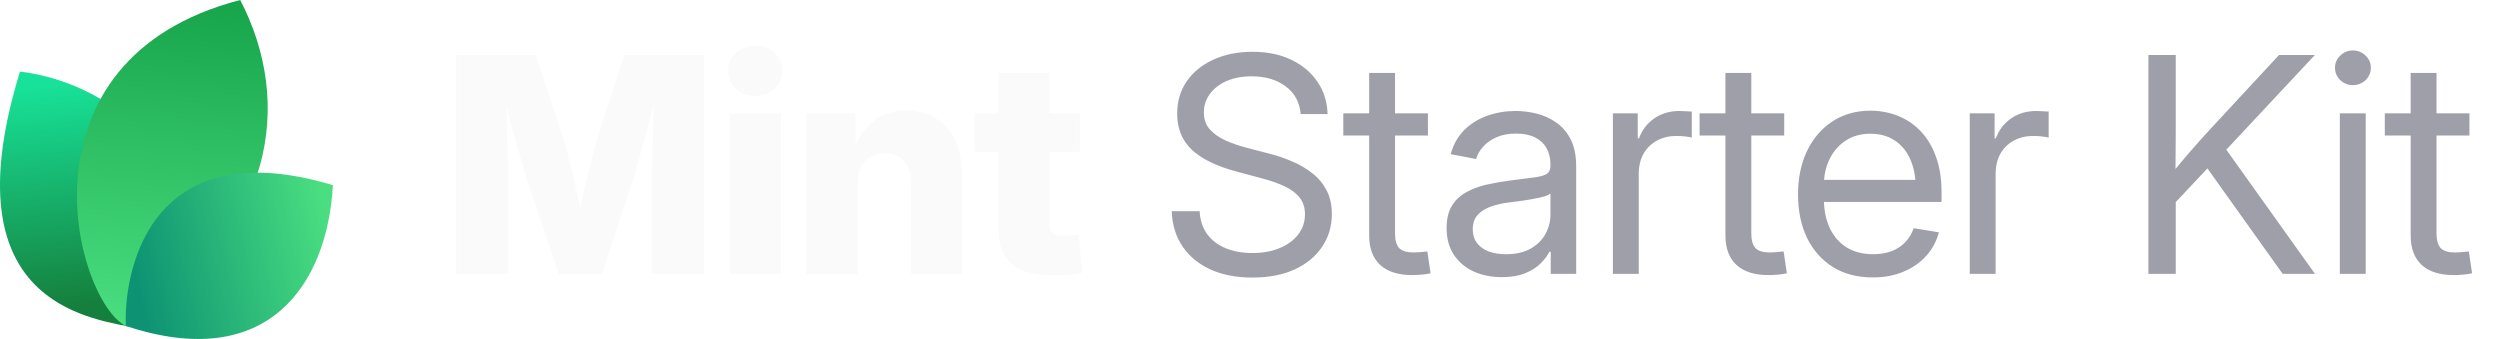
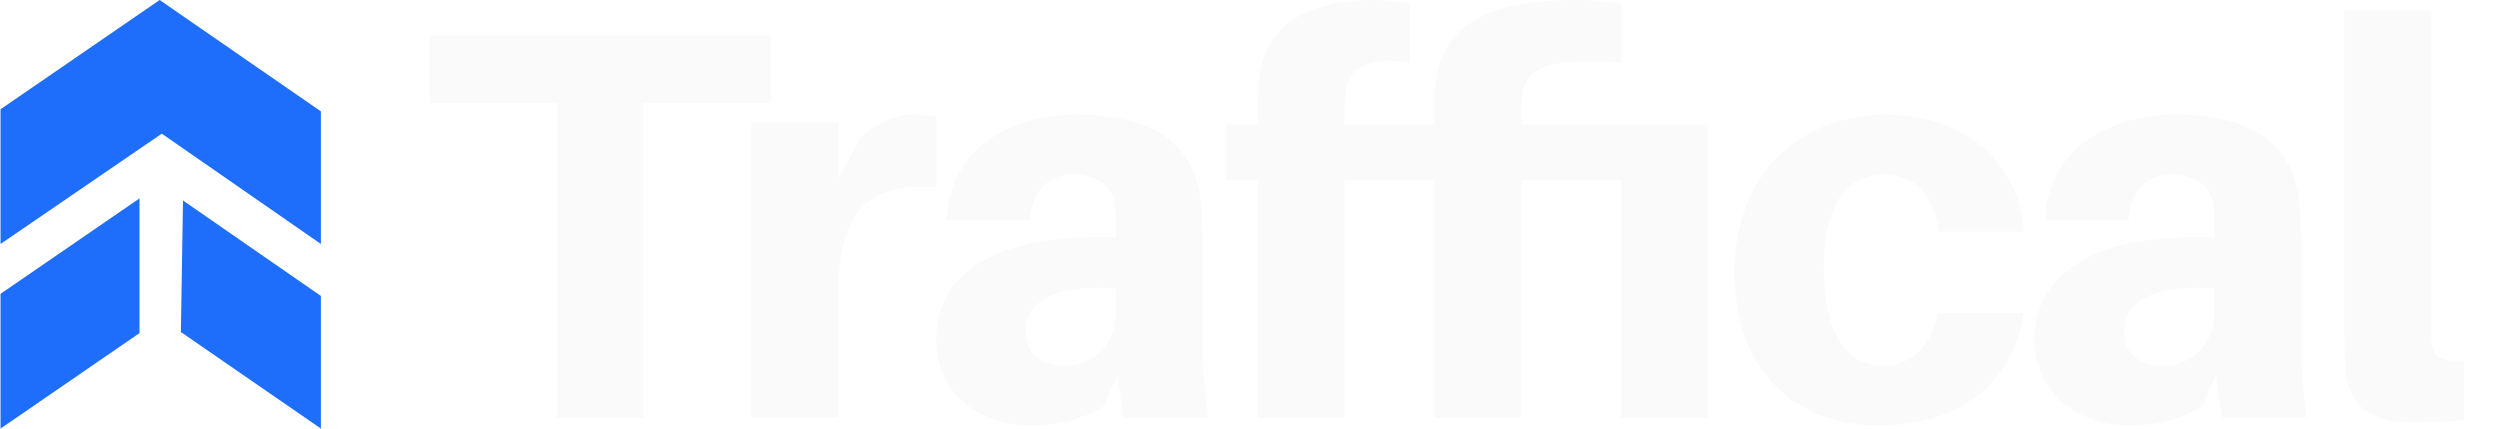
- <svg xmlns="http://www.w3.org/2000/svg" width="177" height="24" viewBox="0 0 177 24" fill="none">
-   <path d="M9.061 23.108C5.268 22.377 -3.391 20.627 1.417 5.064C9.634 6.099 16.973 14.064 9.061 23.108Z" fill="url(#paint0_linear_17557_2145)" />
-   <path d="M8.919 23.094C5.276 21.222 0.784 4.209 17.007 0C20.757 7.193 19.621 16.545 8.919 23.094Z" fill="url(#paint1_linear_17557_2145)" />
-   <path d="M8.914 23.079C8.735 19.882 10.159 9.085 23.57 13.111C23.181 20.123 18.984 26.418 8.914 23.079Z" fill="url(#paint2_linear_17557_2145)" />
-   <path d="M32.301 19.392V3.894H37.938L39.925 9.948C40.036 10.315 40.164 10.787 40.31 11.362C40.462 11.938 40.611 12.552 40.757 13.204C40.91 13.855 41.048 14.483 41.173 15.086C41.305 15.682 41.412 16.192 41.495 16.615H40.695C40.771 16.192 40.871 15.682 40.996 15.086C41.128 14.49 41.267 13.866 41.412 13.214C41.565 12.562 41.714 11.948 41.86 11.373C42.005 10.79 42.133 10.315 42.244 9.948L44.2 3.894H49.848V19.392H46.166V12.704C46.166 12.357 46.173 11.917 46.187 11.383C46.2 10.849 46.214 10.27 46.228 9.646C46.249 9.022 46.266 8.391 46.28 7.753C46.301 7.115 46.311 6.519 46.311 5.964H46.623C46.485 6.561 46.332 7.181 46.166 7.826C45.999 8.471 45.833 9.102 45.666 9.719C45.507 10.336 45.351 10.901 45.198 11.414C45.053 11.928 44.928 12.357 44.824 12.704L42.608 19.392H39.561L37.314 12.704C37.203 12.357 37.072 11.928 36.919 11.414C36.773 10.901 36.614 10.34 36.441 9.729C36.274 9.112 36.104 8.481 35.931 7.836C35.764 7.192 35.608 6.567 35.463 5.964H35.827C35.834 6.512 35.844 7.105 35.858 7.743C35.872 8.374 35.886 9.005 35.9 9.636C35.92 10.26 35.938 10.839 35.952 11.373C35.965 11.907 35.972 12.351 35.972 12.704V19.392H32.301ZM51.668 19.392V8.024H55.288V19.392H51.668ZM53.468 6.786C52.927 6.786 52.473 6.616 52.105 6.276C51.738 5.93 51.554 5.507 51.554 5.007C51.554 4.508 51.738 4.088 52.105 3.749C52.473 3.409 52.927 3.239 53.468 3.239C54.009 3.239 54.463 3.409 54.83 3.749C55.198 4.082 55.382 4.501 55.382 5.007C55.382 5.507 55.198 5.93 54.83 6.276C54.463 6.616 54.009 6.786 53.468 6.786ZM60.708 13.027V19.392H57.088V8.024H60.551L60.593 10.967H60.281C60.593 10.024 61.061 9.268 61.685 8.7C62.309 8.124 63.138 7.836 64.171 7.836C64.975 7.836 65.672 8.017 66.262 8.377C66.851 8.731 67.302 9.234 67.614 9.885C67.933 10.537 68.092 11.307 68.092 12.194V19.392H64.483V12.912C64.483 12.26 64.32 11.754 63.994 11.394C63.675 11.033 63.221 10.853 62.632 10.853C62.25 10.853 61.914 10.936 61.623 11.102C61.332 11.269 61.106 11.515 60.947 11.841C60.787 12.16 60.708 12.555 60.708 13.027ZM76.456 8.024V10.749H69.008V8.024H76.456ZM70.683 5.163H74.292V15.783C74.292 16.102 74.361 16.334 74.5 16.48C74.646 16.625 74.899 16.698 75.259 16.698C75.405 16.698 75.596 16.688 75.831 16.667C76.074 16.646 76.251 16.629 76.362 16.615L76.632 19.309C76.313 19.378 75.963 19.427 75.582 19.455C75.207 19.482 74.836 19.496 74.469 19.496C73.2 19.496 72.25 19.222 71.619 18.674C70.995 18.127 70.683 17.308 70.683 16.22V5.163Z" fill="#FAFAFA" />
-   <path d="M88.667 19.652C87.523 19.652 86.528 19.458 85.682 19.07C84.843 18.681 84.188 18.137 83.716 17.437C83.245 16.736 82.992 15.908 82.957 14.951H84.933C84.968 15.596 85.148 16.14 85.474 16.584C85.8 17.021 86.24 17.354 86.795 17.582C87.35 17.804 87.974 17.915 88.667 17.915C89.388 17.915 90.026 17.801 90.581 17.572C91.143 17.343 91.583 17.024 91.902 16.615C92.228 16.199 92.391 15.717 92.391 15.169C92.391 14.698 92.266 14.306 92.017 13.994C91.767 13.675 91.413 13.408 90.956 13.193C90.498 12.978 89.954 12.787 89.323 12.621L87.502 12.132C86.123 11.765 85.082 11.255 84.382 10.603C83.689 9.944 83.342 9.095 83.342 8.055C83.342 7.174 83.571 6.404 84.028 5.746C84.486 5.087 85.117 4.577 85.921 4.217C86.726 3.849 87.645 3.666 88.678 3.666C89.718 3.666 90.63 3.853 91.413 4.227C92.204 4.602 92.824 5.122 93.275 5.787C93.726 6.446 93.965 7.209 93.993 8.076H92.089C92.013 7.23 91.656 6.574 91.018 6.11C90.387 5.638 89.586 5.403 88.615 5.403C87.95 5.403 87.36 5.513 86.847 5.735C86.341 5.957 85.946 6.262 85.661 6.651C85.377 7.032 85.235 7.469 85.235 7.961C85.235 8.447 85.377 8.849 85.661 9.168C85.946 9.48 86.317 9.74 86.774 9.948C87.232 10.149 87.724 10.319 88.251 10.457L89.884 10.884C90.439 11.023 90.977 11.206 91.496 11.435C92.023 11.657 92.495 11.934 92.911 12.267C93.334 12.593 93.67 12.995 93.92 13.474C94.17 13.945 94.294 14.504 94.294 15.149C94.294 16.015 94.066 16.788 93.608 17.468C93.157 18.148 92.512 18.681 91.673 19.07C90.834 19.458 89.832 19.652 88.667 19.652ZM101.097 8.024V9.594H95.106V8.024H101.097ZM96.937 5.163H98.767V16.521C98.767 17 98.865 17.347 99.059 17.562C99.26 17.77 99.6 17.874 100.078 17.874C100.21 17.874 100.366 17.867 100.546 17.853C100.733 17.832 100.903 17.815 101.056 17.801L101.285 19.351C101.097 19.392 100.886 19.423 100.65 19.444C100.414 19.465 100.189 19.475 99.974 19.475C98.996 19.475 98.244 19.236 97.717 18.758C97.197 18.272 96.937 17.579 96.937 16.677V5.163ZM106.33 19.621C105.595 19.621 104.932 19.489 104.343 19.226C103.754 18.955 103.285 18.564 102.939 18.05C102.592 17.53 102.419 16.896 102.419 16.147C102.419 15.495 102.547 14.965 102.804 14.556C103.06 14.146 103.403 13.828 103.833 13.599C104.263 13.363 104.742 13.186 105.269 13.068C105.796 12.95 106.333 12.857 106.881 12.787C107.574 12.69 108.132 12.617 108.555 12.569C108.978 12.52 109.287 12.441 109.481 12.33C109.675 12.212 109.772 12.014 109.772 11.737V11.654C109.772 11.203 109.679 10.815 109.492 10.489C109.311 10.163 109.041 9.91 108.68 9.729C108.32 9.549 107.872 9.459 107.338 9.459C106.805 9.459 106.34 9.546 105.945 9.719C105.556 9.892 105.241 10.118 104.998 10.395C104.755 10.665 104.593 10.953 104.509 11.258L102.71 10.915C102.897 10.222 103.22 9.65 103.677 9.199C104.135 8.748 104.679 8.412 105.31 8.19C105.941 7.968 106.607 7.857 107.307 7.857C107.8 7.857 108.295 7.92 108.795 8.044C109.301 8.169 109.765 8.381 110.188 8.679C110.611 8.97 110.951 9.369 111.208 9.875C111.464 10.374 111.593 11.005 111.593 11.768V19.392H109.793V17.822H109.7C109.568 18.085 109.363 18.359 109.086 18.643C108.809 18.921 108.444 19.153 107.994 19.34C107.543 19.527 106.988 19.621 106.33 19.621ZM106.621 17.998C107.321 17.998 107.904 17.867 108.368 17.603C108.84 17.333 109.19 16.986 109.419 16.563C109.654 16.133 109.772 15.682 109.772 15.211V13.692C109.703 13.769 109.554 13.841 109.325 13.911C109.096 13.973 108.829 14.032 108.524 14.088C108.226 14.143 107.921 14.192 107.609 14.233C107.304 14.275 107.033 14.309 106.798 14.337C106.354 14.393 105.938 14.49 105.549 14.628C105.168 14.76 104.86 14.954 104.624 15.211C104.388 15.467 104.27 15.811 104.27 16.241C104.27 16.615 104.367 16.934 104.561 17.198C104.762 17.461 105.04 17.662 105.393 17.801C105.747 17.933 106.156 17.998 106.621 17.998ZM114.193 19.392V8.024H115.951V9.792H116.045C116.253 9.209 116.61 8.741 117.116 8.388C117.622 8.034 118.219 7.857 118.905 7.857C119.058 7.857 119.217 7.864 119.384 7.878C119.55 7.885 119.682 7.892 119.779 7.899V9.74C119.716 9.719 119.578 9.695 119.363 9.667C119.155 9.639 118.922 9.625 118.666 9.625C118.174 9.625 117.726 9.733 117.324 9.948C116.922 10.163 116.603 10.471 116.367 10.874C116.138 11.276 116.024 11.758 116.024 12.319V19.392H114.193ZM126.322 8.024V9.594H120.33V8.024H126.322ZM122.161 5.163H123.992V16.521C123.992 17 124.089 17.347 124.283 17.562C124.484 17.77 124.824 17.874 125.302 17.874C125.434 17.874 125.59 17.867 125.77 17.853C125.958 17.832 126.127 17.815 126.28 17.801L126.509 19.351C126.322 19.392 126.11 19.423 125.874 19.444C125.639 19.465 125.413 19.475 125.198 19.475C124.221 19.475 123.468 19.236 122.941 18.758C122.421 18.272 122.161 17.579 122.161 16.677V5.163ZM132.604 19.642C131.502 19.642 130.555 19.396 129.765 18.903C128.974 18.404 128.364 17.714 127.934 16.834C127.511 15.946 127.3 14.927 127.3 13.775C127.3 12.611 127.511 11.584 127.934 10.697C128.364 9.802 128.964 9.102 129.734 8.596C130.51 8.089 131.408 7.836 132.428 7.836C133.1 7.836 133.738 7.954 134.341 8.19C134.952 8.426 135.489 8.783 135.954 9.261C136.425 9.74 136.793 10.343 137.056 11.071C137.327 11.792 137.462 12.645 137.462 13.63V14.296H128.433V12.735H136.463L135.631 13.297C135.631 12.541 135.506 11.876 135.257 11.3C135.007 10.725 134.643 10.277 134.165 9.958C133.686 9.632 133.107 9.469 132.428 9.469C131.748 9.469 131.162 9.632 130.67 9.958C130.177 10.284 129.796 10.725 129.526 11.279C129.262 11.827 129.13 12.441 129.13 13.12V14.046C129.13 14.864 129.273 15.572 129.557 16.168C129.841 16.757 130.243 17.211 130.763 17.53C131.283 17.842 131.901 17.998 132.615 17.998C133.093 17.998 133.523 17.929 133.905 17.79C134.293 17.645 134.619 17.433 134.882 17.156C135.153 16.879 135.354 16.546 135.486 16.157L137.275 16.449C137.108 17.08 136.81 17.634 136.38 18.113C135.95 18.591 135.413 18.966 134.768 19.236C134.123 19.507 133.402 19.642 132.604 19.642ZM139.459 19.392V8.024H141.217V9.792H141.311C141.519 9.209 141.876 8.741 142.382 8.388C142.888 8.034 143.485 7.857 144.171 7.857C144.324 7.857 144.483 7.864 144.649 7.878C144.816 7.885 144.948 7.892 145.045 7.899V9.74C144.982 9.719 144.844 9.695 144.629 9.667C144.421 9.639 144.188 9.625 143.932 9.625C143.439 9.625 142.992 9.733 142.59 9.948C142.188 10.163 141.869 10.471 141.633 10.874C141.404 11.276 141.29 11.758 141.29 12.319V19.392H139.459ZM153.429 14.961V12.715C153.783 12.257 154.136 11.82 154.49 11.404C154.844 10.981 155.204 10.565 155.572 10.156C155.939 9.74 156.314 9.327 156.695 8.918L161.355 3.894H163.893L157.277 10.967H157.184L153.429 14.961ZM152.108 19.392V3.894H154.043V9.241L154.022 12.559L154.043 13.505V19.392H152.108ZM161.615 19.392L155.967 11.477L157.173 9.969L163.903 19.392H161.615ZM165.661 19.392V8.024H167.492V19.392H165.661ZM166.587 6.027C166.24 6.027 165.942 5.909 165.692 5.673C165.443 5.43 165.318 5.139 165.318 4.799C165.318 4.459 165.443 4.172 165.692 3.936C165.942 3.693 166.24 3.572 166.587 3.572C166.934 3.572 167.232 3.693 167.482 3.936C167.731 4.172 167.856 4.459 167.856 4.799C167.856 5.139 167.731 5.43 167.482 5.673C167.232 5.909 166.934 6.027 166.587 6.027ZM174.836 8.024V9.594H168.844V8.024H174.836ZM170.675 5.163H172.506V16.521C172.506 17 172.603 17.347 172.797 17.562C172.998 17.77 173.338 17.874 173.816 17.874C173.948 17.874 174.104 17.867 174.284 17.853C174.472 17.832 174.641 17.815 174.794 17.801L175.023 19.351C174.836 19.392 174.624 19.423 174.388 19.444C174.153 19.465 173.927 19.475 173.712 19.475C172.735 19.475 171.982 19.236 171.455 18.758C170.935 18.272 170.675 17.579 170.675 16.677V5.163Z" fill="#9F9FA9" />
-   <defs>
-     <linearGradient id="paint0_linear_17557_2145" x1="3.776" y1="5.916" x2="5.232" y2="21.559" gradientUnits="userSpaceOnUse">
-       <stop stop-color="#18E299" />
-       <stop offset="1" stop-color="#15803D" />
-     </linearGradient>
-     <linearGradient id="paint1_linear_17557_2145" x1="12.171" y1="-0.718" x2="10.19" y2="22.983" gradientUnits="userSpaceOnUse">
-       <stop stop-color="#16A34A" />
-       <stop offset="1" stop-color="#4ADE80" />
-     </linearGradient>
-     <linearGradient id="paint2_linear_17557_2145" x1="23.133" y1="15.353" x2="9.338" y2="18.52" gradientUnits="userSpaceOnUse">
-       <stop stop-color="#4ADE80" />
-       <stop offset="1" stop-color="#0D9373" />
-     </linearGradient>
-   </defs>
+ <svg xmlns="http://www.w3.org/2000/svg" width="140" height="24" viewBox="0 0 140 24" fill="none">
+   <svg x="0" y="0" width="18" height="24" viewBox="155 194 302 404">
+     <path d="M305,194 L457,299 L457,424 L307,320 L155,424 L155,297 L305,194z" fill="#1E6EFB" />
+     <path d="M327,383 L457,473 L457,598 L325,507z" fill="#1E6EFB" />
+     <path d="M286,381 L155,471 L155,598 L286,508z" fill="#1E6EFB" />
+   </svg>
+   <svg x="24" y="0" width="114" height="24" viewBox="-36 -368 590 124">
+     <path d="M63.219-338.24v-19.588H-35.7v19.588H1.234v91.197h25.051v-91.197zm41.535 3.372c-4.978 0-11.24 2.247-15.576 6.743l-6.423 11.881v-16.377H57.543v85.578h25.212v-35.805c0-24.244 8.51-32.272 28.422-30.987v-20.391c-1.927-.321-3.693-.642-6.423-.642m60.645 87.825h24.569c-1.285-9.473-1.606-15.253-1.606-21.676v-26.01c0-4.977-.161-9.794-.482-13.808-1.284-15.253-10.438-26.331-35.809-26.331-20.876 0-37.416 11.078-37.897 30.666h24.087c.642-8.509 4.978-13.326 12.846-13.326 7.547 0 11.401 4.174 11.883 9.312.321 2.89.321 5.138.321 7.386v1.445h-5.459c-30.19 0-46.729 10.918-46.729 29.542 0 16.217 13.007 25.047 27.459 25.047 7.868 0 15.094-1.766 21.197-5.619l3.853-9.152zm-16.861-15.093c-6.905 0-11.562-3.372-11.562-9.794 0-9.954 10.759-13.808 26.335-12.523v6.261c0 10.597-7.226 16.056-14.773 16.056m81.199-79.476c.803-7.385 8.19-10.275 18.627-8.349v-17.019c-2.89-.642-6.262-1.124-9.635-1.124-23.123 0-32.919 9.152-34.203 24.244-.161 2.89-.161 6.904-.161 9.634v2.248h-9.153v16.055h9.153v68.88h25.051v-68.88h17.503v-16.055h-17.503v-2.569c0-2.248 0-4.817.321-7.065m104.965 9.634h-54.116v-1.445c0-2.088 0-4.657.321-6.904.964-8.189 7.066-11.079 28.744-9.634v-17.019c-4.175-.642-7.547-1.124-13.328-1.124-29.065 0-39.182 9.634-40.627 25.529-.16 2.89-.16 6.743-.16 9.473v1.124h-9.154v16.055h9.154v68.88h25.05v-68.88h29.065v68.88h25.051zm51.652-2.89c-24.248 0-43.838 16.376-43.838 45.759 0 29.06 17.985 44.313 41.751 44.313 22.32 0 38.7-11.078 42.072-32.593h-24.89c-1.927 9.955-8.029 15.253-15.737 15.253-10.438 0-17.343-8.67-17.343-28.579 0-18.143 6.744-26.813 17.343-26.813 8.35 0 14.291 4.817 16.058 16.537h24.569c-1.285-19.106-16.058-33.877-39.985-33.877m97.418 87.825h24.569c-1.285-9.473-1.606-15.253-1.606-21.676v-26.01c0-4.977-.161-9.794-.482-13.808-1.284-15.253-10.438-26.331-35.809-26.331-20.876 0-37.416 11.078-37.897 30.666h24.087c.642-8.509 4.978-13.326 12.846-13.326 7.547 0 11.401 4.174 11.883 9.312.321 2.89.321 5.138.321 7.386v1.445h-5.459c-30.19 0-46.729 10.918-46.729 29.542 0 16.217 13.007 25.047 27.459 25.047 7.868 0 15.094-1.766 21.197-5.619l3.853-9.152zm-16.861-15.093c-6.905 0-11.562-3.372-11.562-9.794 0-9.954 10.759-13.808 26.335-12.523v6.261c0 10.597-7.226 16.056-14.773 16.056m77.506-102.917h-25.212v89.27c0 5.94 0 10.115.322 14.289.642 11.239 7.707 15.896 19.751 15.896 5.62 0 10.277-.322 15.095-.803v-17.18c-7.548.321-9.314-.963-9.796-4.817-.16-2.247-.16-4.174-.16-7.867z" fill="#FAFAFA" />
+   </svg>
</svg>
